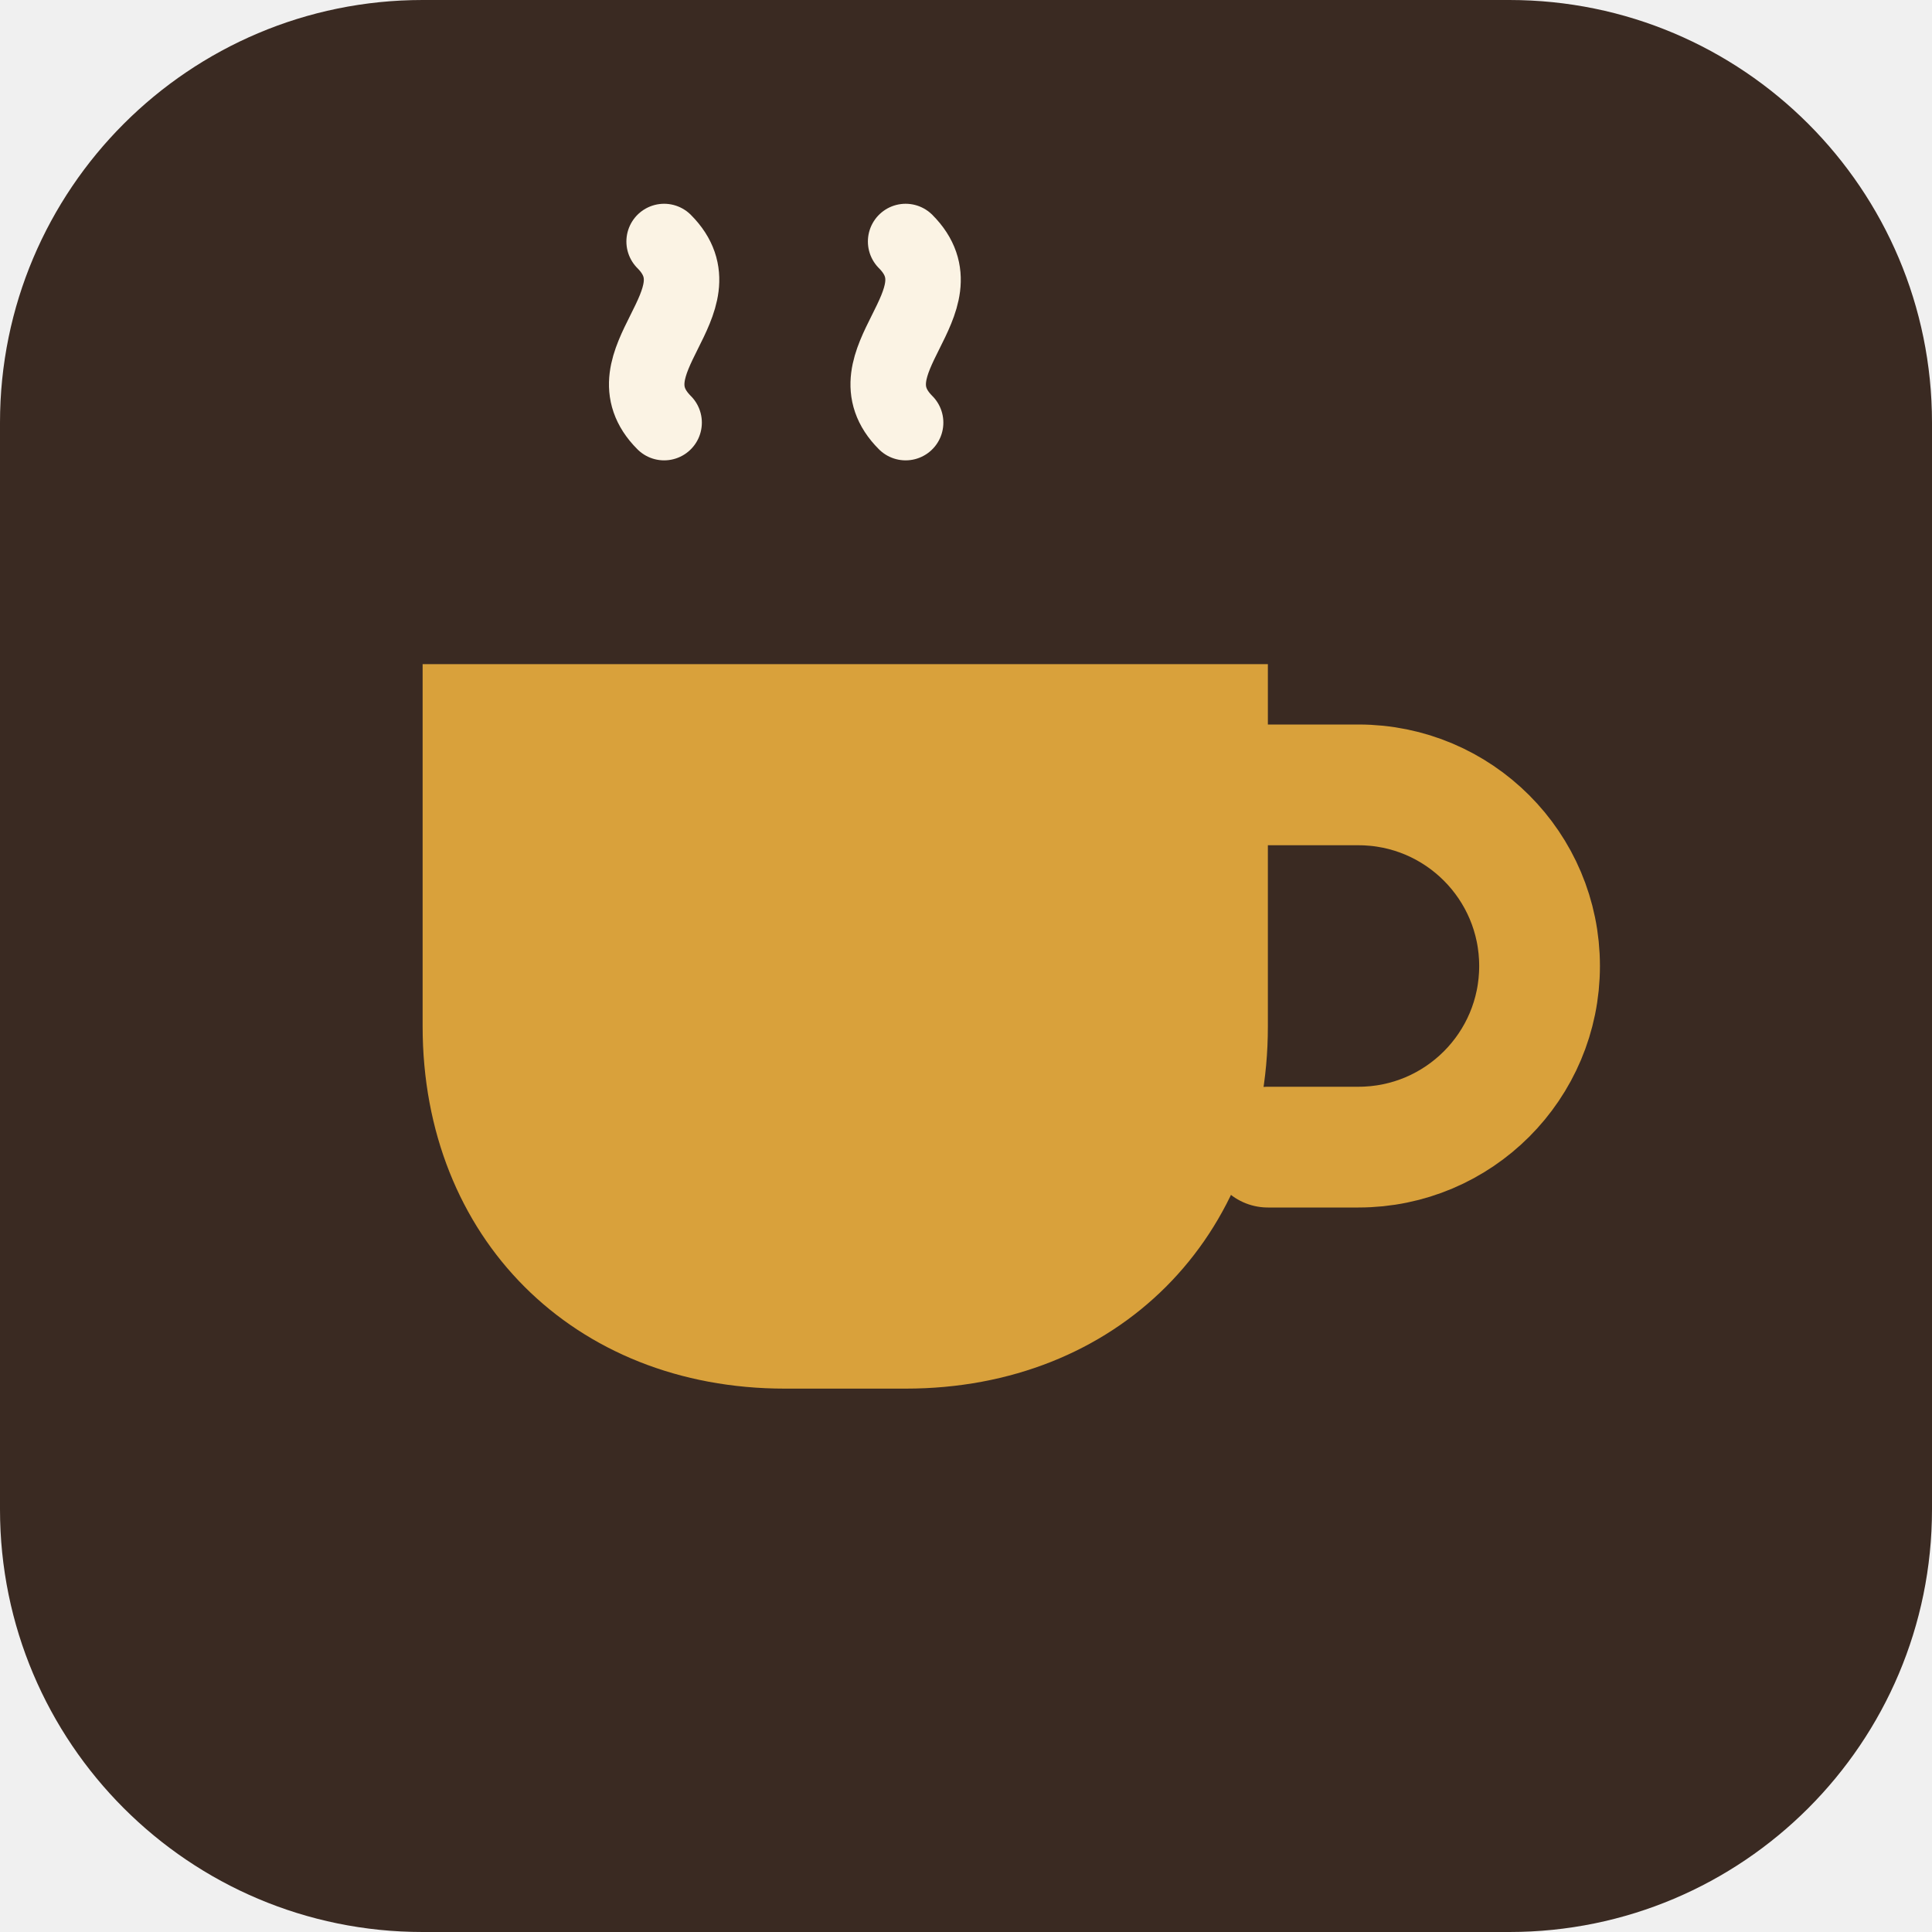
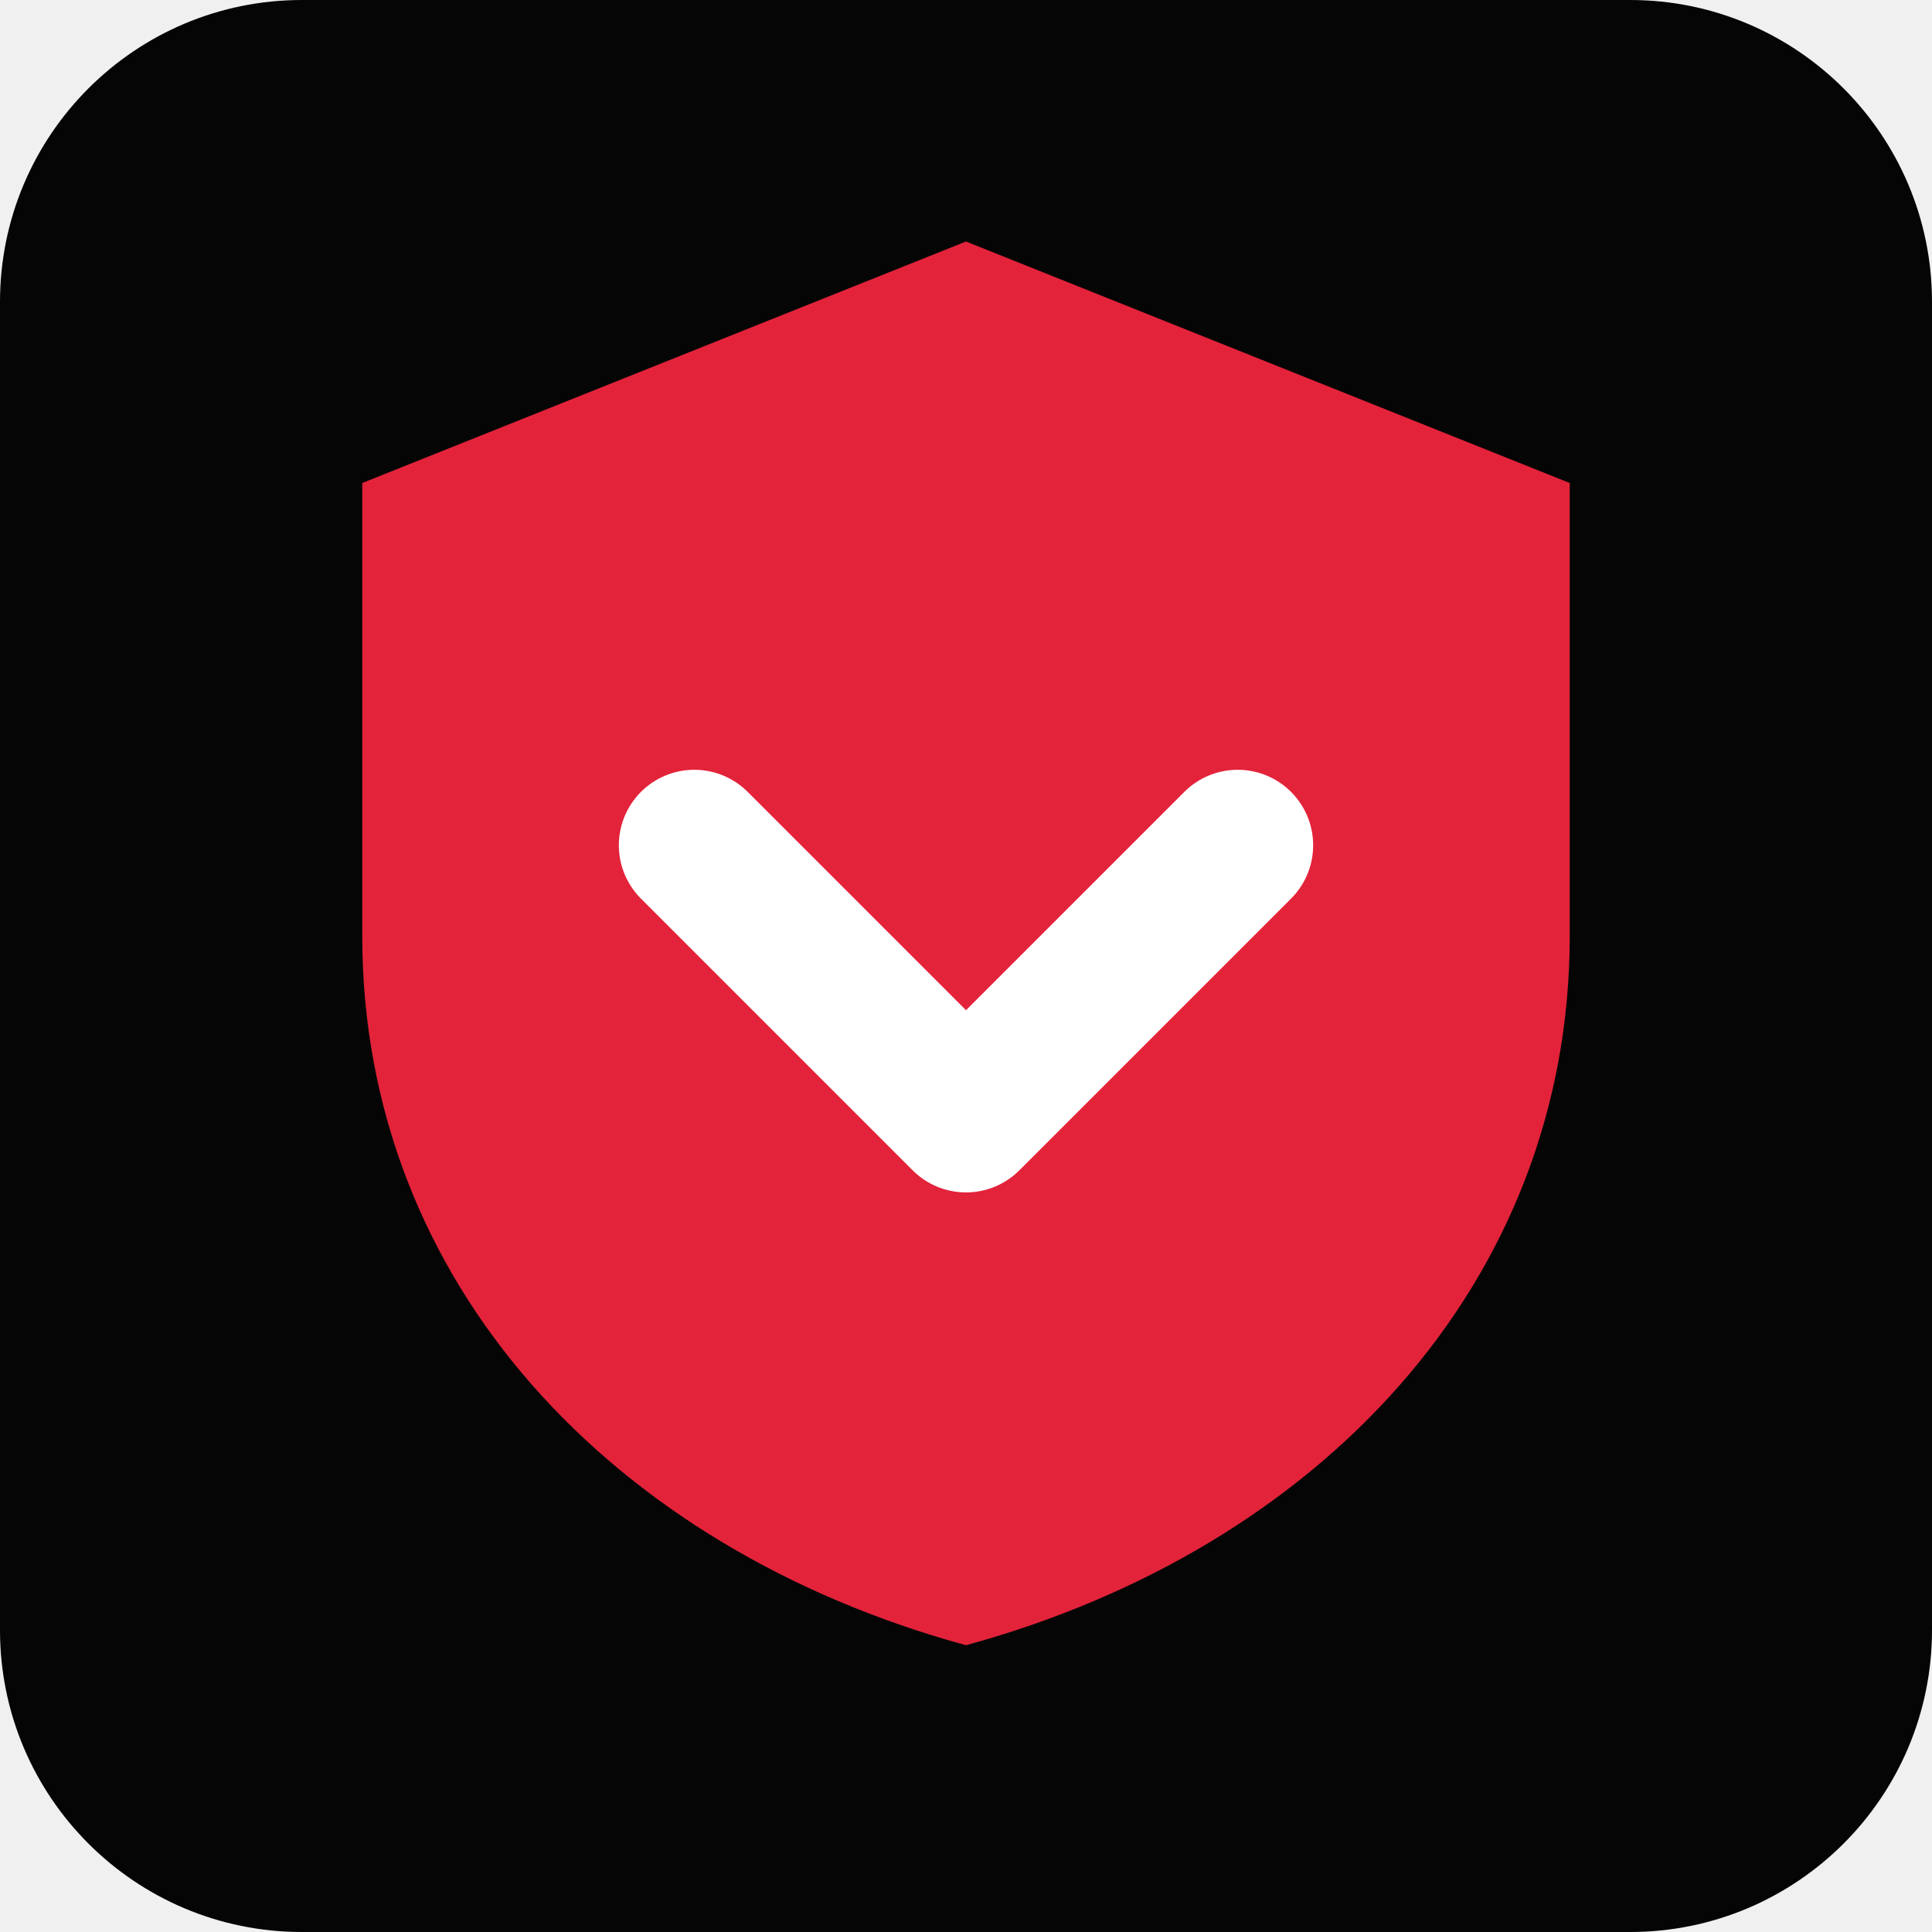
<svg xmlns="http://www.w3.org/2000/svg" viewBox="0 0 64 64">
-   <rect width="64" height="64" rx="14" fill="#3a2a22" />
-   <path d="M14 22h28v12c0 7-5 12-12 12h-4c-7 0-12-5-12-12V22Z" fill="#d9a13b" />
-   <path d="M42 26h3a6 6 0 0 1 0 12h-3" fill="none" stroke="#d9a13b" stroke-width="4" stroke-linecap="round" />
-   <path d="M22 14c-2-2 2-4 0-6M30 14c-2-2 2-4 0-6" fill="none" stroke="#fbf3e4" stroke-width="2.5" stroke-linecap="round" />
+   <rect width="64" height="64" rx="10" fill="#050505" />
+   <path d="M32 8 52 16v15c0 11.5-8.3 20.3-20 23.5C20.3 51.3 12 42.5 12 31V16l20-8Z" fill="#e3233a" />
+   <path d="m23 28 9 9 9-9" fill="none" stroke="#fff" stroke-width="5" stroke-linecap="round" stroke-linejoin="round" />
</svg>
